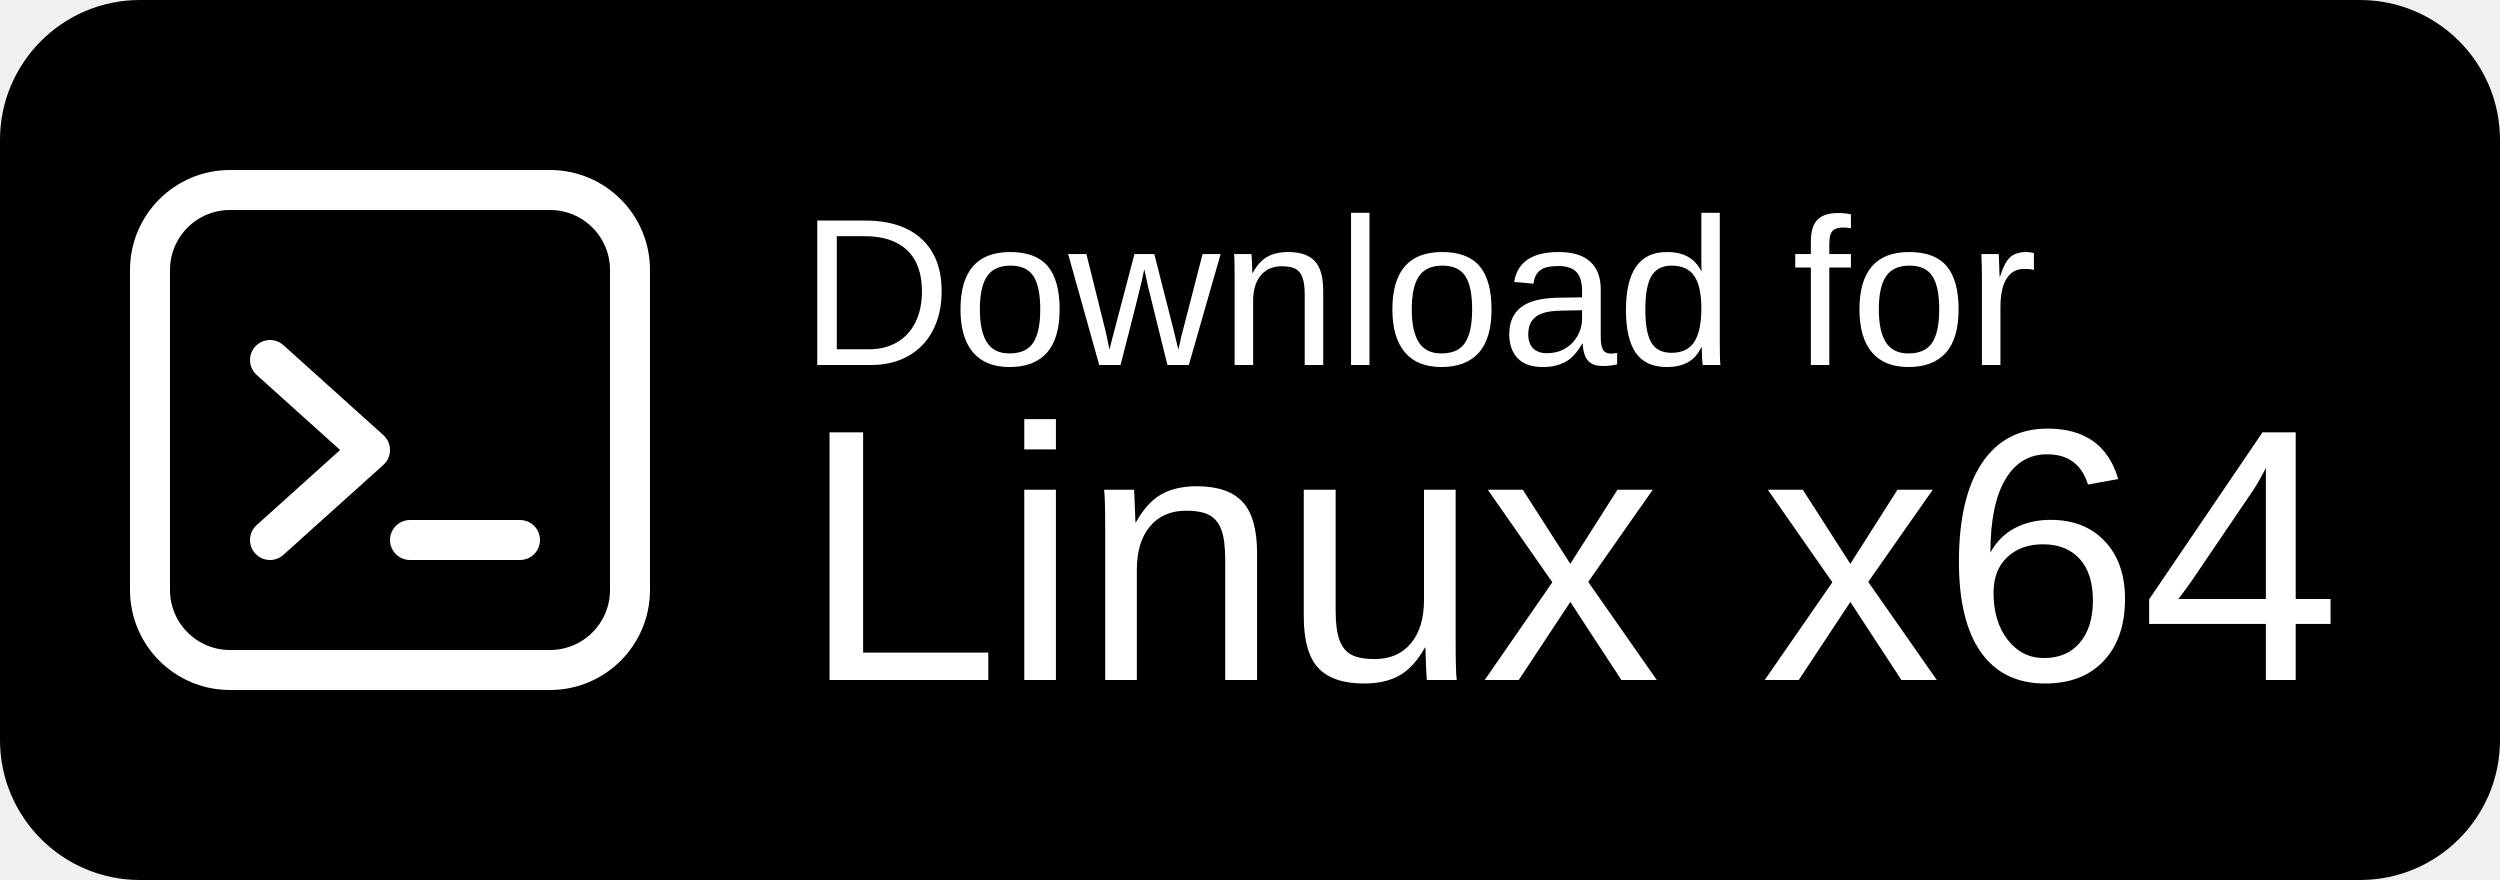
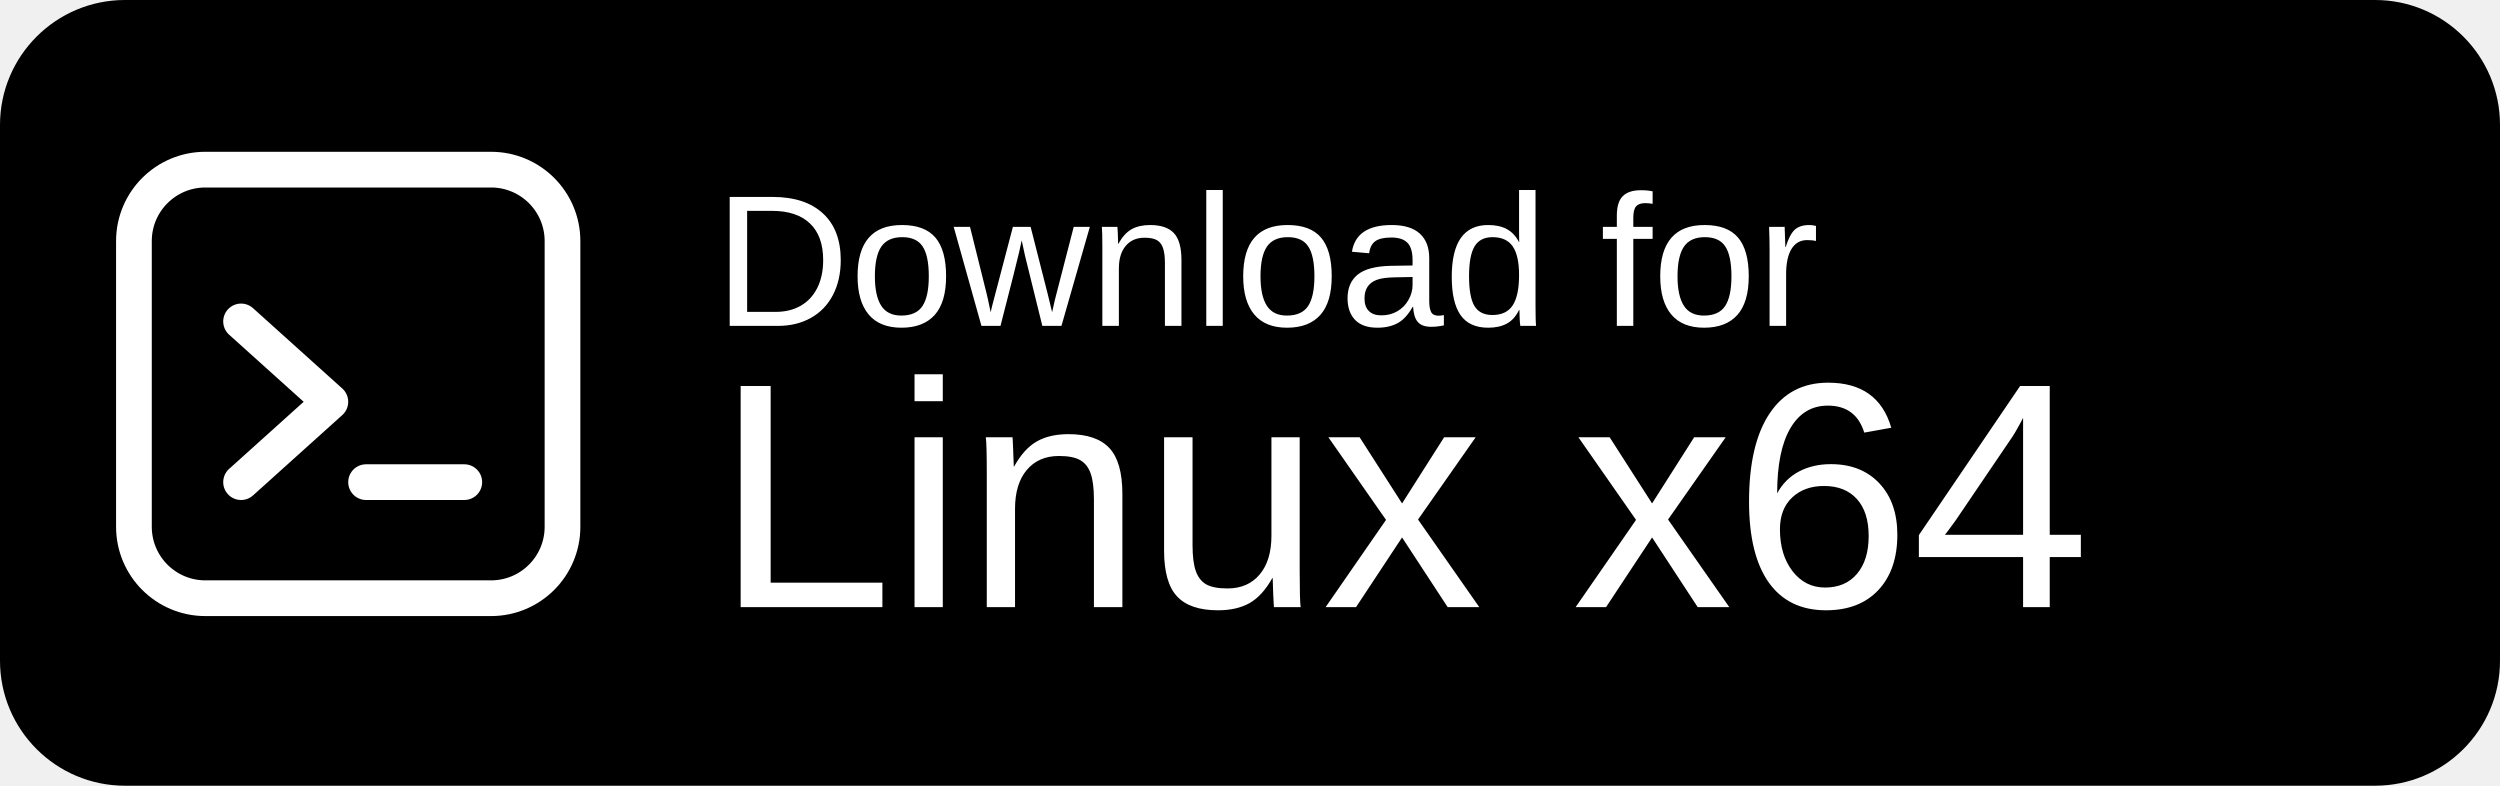
- <svg xmlns="http://www.w3.org/2000/svg" viewBox="0 0 500 176" role="img" aria-label="Download kmux for Linux x64">
-   <rect width="500" height="176" rx="28" ry="28" fill="#000" />
+ <svg xmlns="http://www.w3.org/2000/svg" viewBox="0 0 560 176" role="img" aria-label="Download kmux for Linux x64">
+   <rect width="560" height="176" rx="28" ry="28" fill="#000" />
  <g transform="translate(30 38)" fill="none" stroke="#fff" stroke-width="8" stroke-linecap="round" stroke-linejoin="round">
    <rect x="0" y="0" width="96" height="96" rx="16" />
    <path d="M24 34l20 18-20 18" />
    <path d="M52 70h22" />
  </g>
  <text x="160" y="73" font-family="-apple-system, BlinkMacSystemFont, 'SF Pro Display', 'Helvetica Neue', Arial, sans-serif" font-size="42" font-weight="300" fill="#fff">Download for</text>
  <text x="160" y="136" font-family="-apple-system, BlinkMacSystemFont, 'SF Pro Display', 'Helvetica Neue', Arial, sans-serif" font-size="72" font-weight="500" fill="#fff">Linux x64</text>
</svg>
